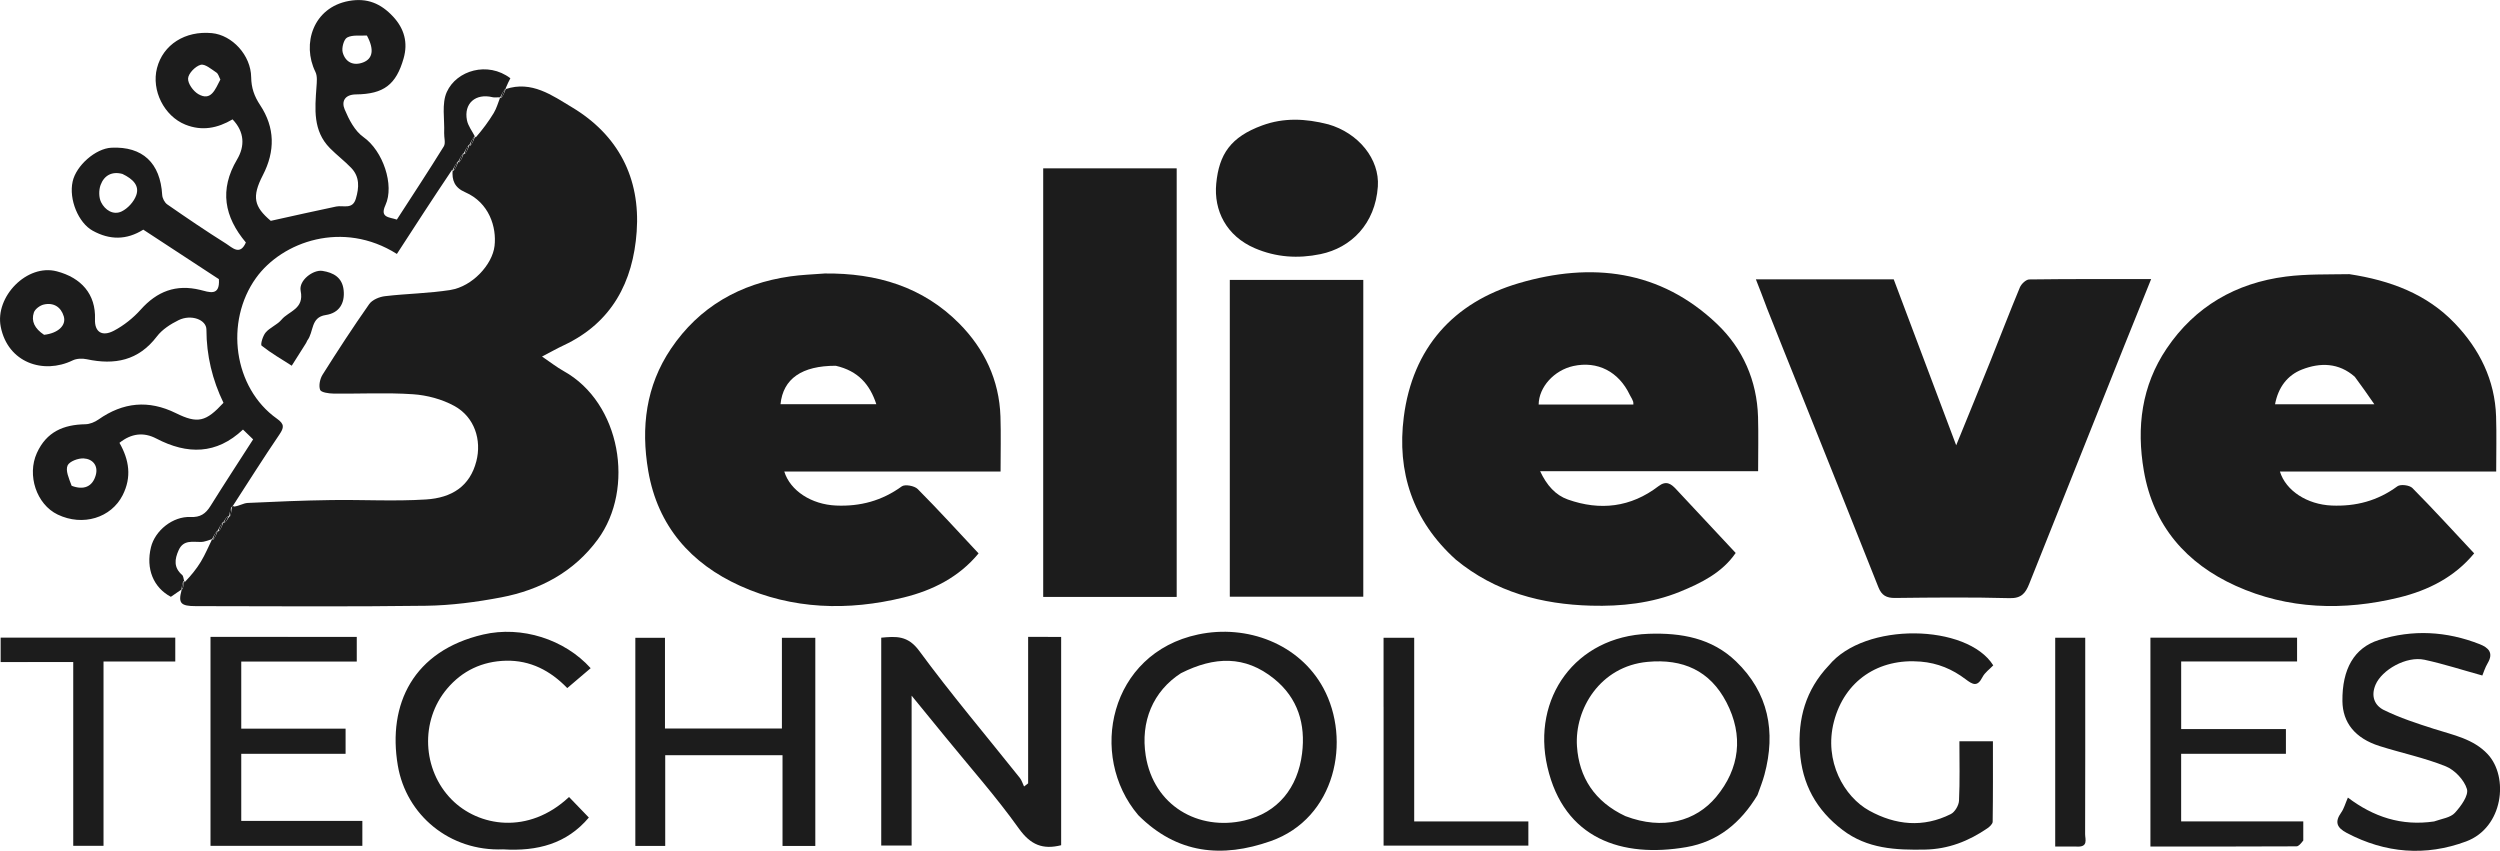
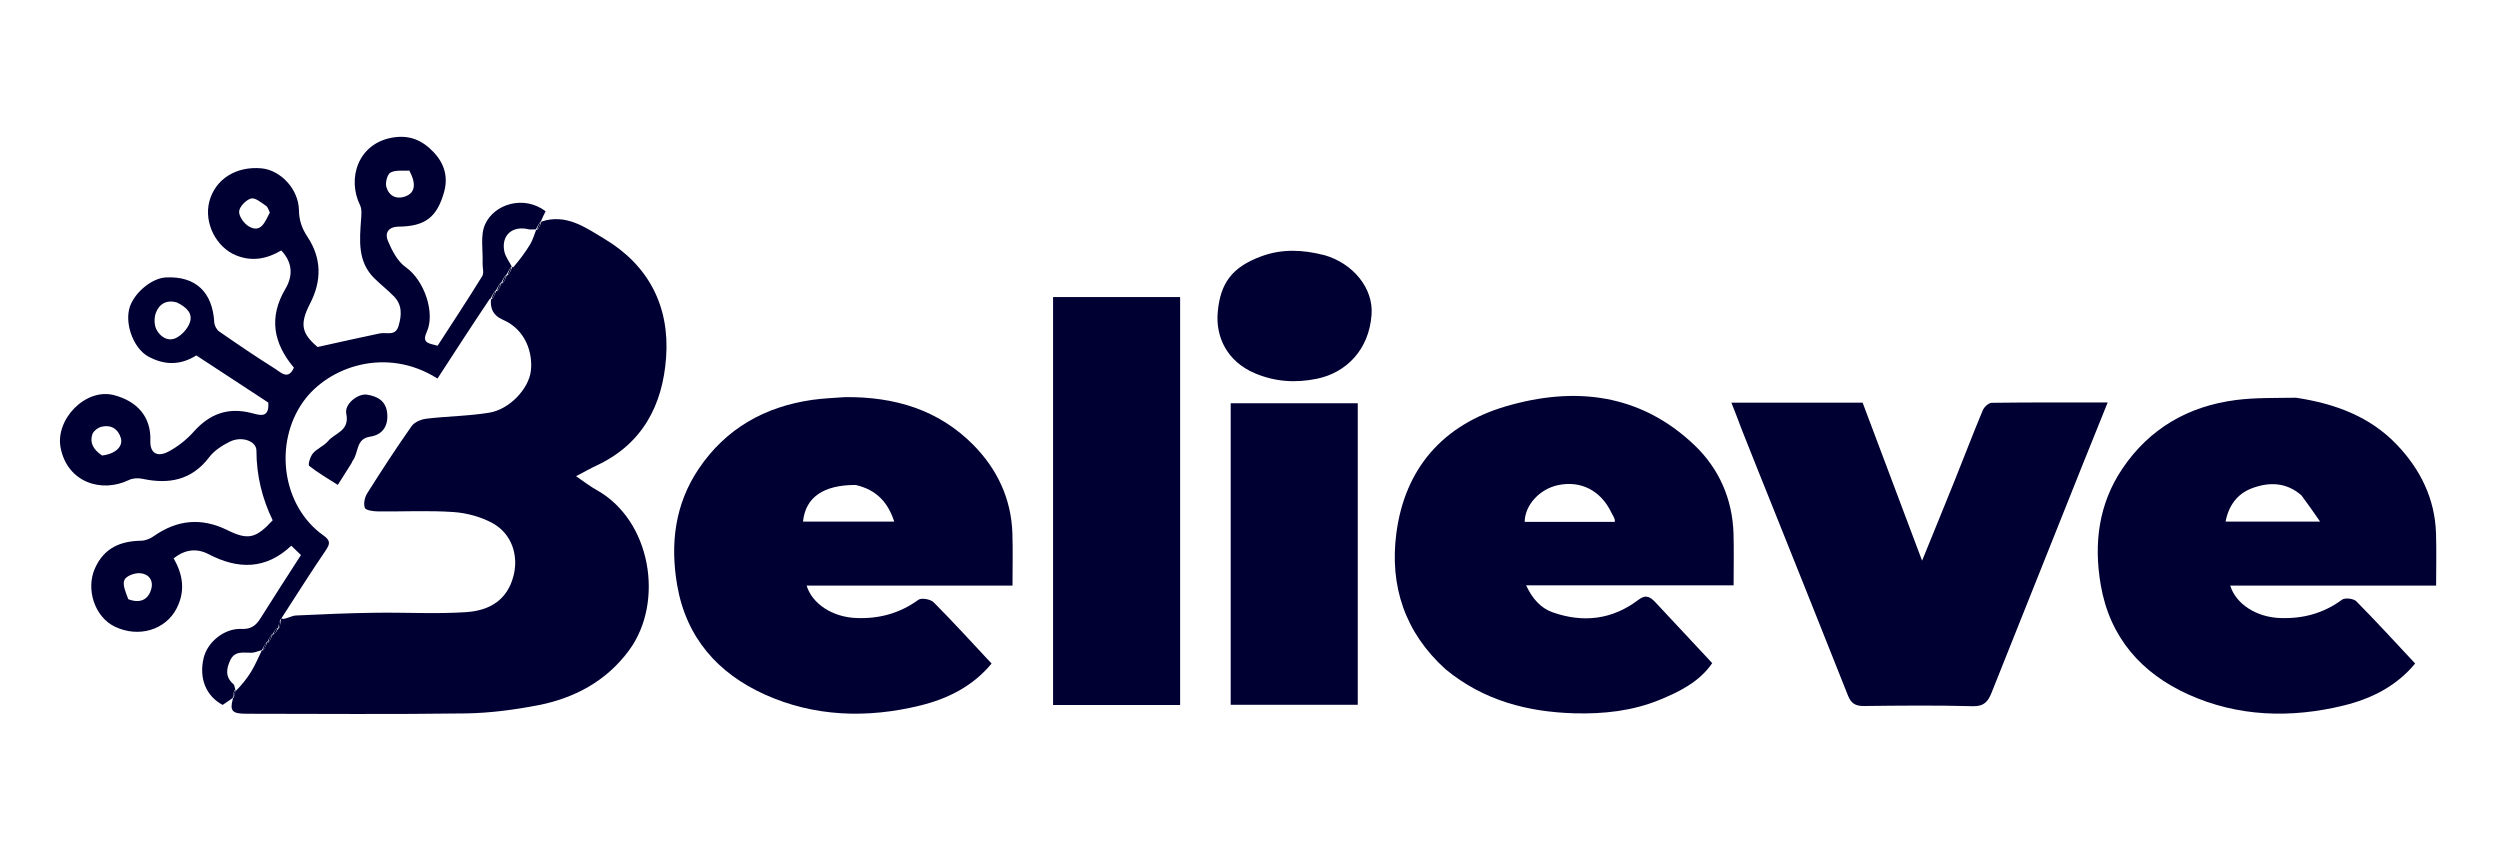
- <svg xmlns="http://www.w3.org/2000/svg" id="a" data-name="Layer 1" viewBox="0 0 894.29 304.36">
+ <svg xmlns="http://www.w3.org/2000/svg" id="a" viewBox="0 0 894.29 304.36">
  <defs>
    <style>
      .b {
-         fill: #1c1c1c;
+         fill: #003;
      }
    </style>
  </defs>
-   <path class="b" d="M180.85,31.88c9.33-3.15,16.71,2.28,23.73,6.48,16.57,9.92,24.54,25.31,23.17,44.51-1.27,17.92-8.84,32.55-26.06,40.63-2.33,1.09-4.58,2.37-7.8,4.04,3.06,2.07,5.29,3.84,7.74,5.2,20.44,11.35,25.56,42.04,12.21,60.22-8.56,11.65-20.65,18.08-34.57,20.73-8.81,1.68-17.85,2.87-26.8,3-27.48.38-54.97.15-82.45.13-5.35,0-6.32-1.04-5.09-5.61.01-.37-.02-.32.34-.49.46-1.1.56-2.02.65-2.93-.01.02-.04.06.26.34,2.11-2.2,4.09-4.58,5.67-7.2,1.57-2.6,2.74-5.43,4.07-8.14-.01.02-.05.06.31.33.81-.93,1.26-2.14,1.7-3.33-.01.02-.05.06.31.33.81-.94,1.26-2.14,1.69-3.33-.01.02-.05.06.25.34.8-.59,1.3-1.45,1.78-2.3-.02.02-.04.06.35-.16.47-1.28.54-2.33.69-3.46.08-.07.37-.37.73,0,1.86-.21,3.34-1.23,4.87-1.3,9.92-.47,19.85-.89,29.78-1.03,11.33-.17,22.69.5,33.98-.21,9.27-.58,15.74-4.72,18.04-13.69,1.93-7.5-.56-15.76-7.9-19.78-4.39-2.4-9.73-3.83-14.74-4.17-9.45-.64-18.98-.12-28.48-.24-1.68-.02-4.43-.41-4.77-1.34-.56-1.52-.05-3.93.88-5.42,5.38-8.54,10.89-17,16.69-25.26,1.08-1.53,3.63-2.59,5.62-2.82,7.81-.93,15.75-.99,23.5-2.24,7.73-1.25,14.93-9.02,15.71-15.74.76-6.59-1.81-15.44-10.55-19.23-3.74-1.62-4.79-4.28-4.43-7.93-.02.02-.06.06.3.33.81-.93,1.26-2.14,1.7-3.33-.02.02-.06.06.3.33.81-.93,1.26-2.14,1.7-3.33-.01.02-.05.06.31.33.81-.94,1.26-2.14,1.69-3.33-.01.02-.05.06.31.33.81-.94,1.26-2.14,1.69-3.33-.01.02-.05.06.26.34,2.36-2.7,4.55-5.62,6.43-8.72,1.04-1.72,1.57-3.75,2.31-5.62-.02.02-.06.05.3.33.81-.93,1.26-2.14,1.69-3.33-.02.03-.07.08-.07.08Z" />
-   <path class="b" d="M294.93,97.83c18.72-.2,35.2,4.76,48.23,17.92,8.96,9.05,14.29,20.21,14.72,33.23.21,6.47.04,12.95.04,19.69h-77.37c2.13,6.91,9.76,11.79,18.51,12.17,8.63.38,16.43-1.7,23.53-6.86,1.13-.82,4.54-.2,5.69.96,7.35,7.39,14.37,15.11,21.77,23.02-6.98,8.48-16.4,13.22-26.8,15.77-19.87,4.87-39.79,4.3-58.51-4.17-17.54-7.94-29.46-21.32-32.85-41.09-2.67-15.59-.83-30.44,8.12-43.72,10.16-15.08,24.79-23.32,42.66-25.88,3.89-.56,7.85-.7,12.26-1.03M298.97,130.84c-12.12-.02-18.85,4.63-19.77,13.76h34.28c-2.32-7.08-6.48-11.91-14.51-13.76Z" />
-   <path class="b" d="M520.71,200.13c-15.41-13.9-21.07-31.4-18.55-50.99,3.15-24.54,17.61-40.94,41.21-47.86,25.88-7.59,50.52-4.79,70.88,14.65,9.19,8.78,14.25,20.22,14.63,33.26.18,6.34.03,12.68.03,19.37h-77.98c2.36,5.04,5.49,8.55,9.91,10.12,11.52,4.09,22.53,2.81,32.41-4.75,2.75-2.1,4.47-.94,6.33,1.07,7,7.53,14.03,15.03,21.3,22.8-4.8,7.03-12.31,10.76-19.96,13.88-10.12,4.12-21.04,5.28-31.79,4.98-17.56-.49-34.18-4.77-48.43-16.53M583,141.26c-3.96-8.34-11.55-12.22-20.19-10.33-6.86,1.5-12.33,7.51-12.41,13.77h33.88c-.02-.4.03-.74-.07-1.02-.21-.62-.5-1.21-1.22-2.42Z" />
-   <path class="b" d="M840.4,98.07c14.64,2.24,27.69,7.07,37.78,17.65,8.8,9.22,14.29,20.23,14.71,33.25.21,6.47.04,12.95.04,19.7h-77.37c2.13,6.91,9.77,11.79,18.51,12.17,8.64.37,16.45-1.68,23.52-6.89,1.1-.81,4.33-.42,5.36.62,7.45,7.52,14.59,15.36,22.1,23.38-6.99,8.47-16.4,13.22-26.81,15.77-19.87,4.86-39.79,4.3-58.52-4.18-17.54-7.95-29.43-21.35-32.83-41.11-2.69-15.61-.8-30.45,8.14-43.72,10.16-15.08,24.78-23.49,42.7-25.78,7.34-.94,14.83-.73,22.68-.86M842.35,134.78c-5.72-5.06-12.38-5.14-18.89-2.6-5.21,2.03-8.51,6.37-9.64,12.43h35.52c-2.43-3.51-4.44-6.41-6.99-9.83Z" />
-   <path class="b" d="M631.92,109.84c-1.29-3.49-2.51-6.59-3.82-9.93h49.31c7.26,19.29,14.54,38.62,22.35,59.38,4.41-10.84,8.31-20.32,12.13-29.84,3.57-8.88,6.98-17.83,10.66-26.66.52-1.24,2.19-2.81,3.35-2.83,14.26-.19,28.52-.13,43.6-.13-3.37,8.36-6.46,15.98-9.52,23.62-11.38,28.47-22.77,56.95-34.11,85.44-1.29,3.24-2.76,5.19-6.99,5.08-13.64-.37-27.31-.23-40.96-.07-3.12.04-4.83-.93-5.98-3.82-9.21-23.23-18.5-46.42-27.79-69.61-4.04-10.09-8.12-20.17-12.25-30.64Z" />
-   <path class="b" d="M83.36,180.84s-.29.3-.65.7c-.51,1.38-.66,2.37-.8,3.36,0,0,.02-.04-.26-.35-.78.57-1.28,1.44-1.78,2.3,0,0,.04-.04-.27.05-.78,1.04-1.26,2-1.73,2.95,0,0,.04-.04-.26.05-.78,1.04-1.26,1.99-1.75,2.95,0,0,.04-.03-.29.1-1.41.41-2.48.9-3.57.92-3.06.06-6.36-.9-8.09,2.93-1.47,3.26-1.82,6.22,1.23,8.86.5.43.5,1.45.73,2.19,0,0,.03-.04-.31.11-.45,1.07-.55,2-.65,2.93,0,0,.03-.04.06-.05-1.22.84-2.46,1.7-3.85,2.65-6.22-3.3-9.01-9.99-7.12-17.73,1.46-5.97,7.81-11.12,14.17-10.82,3.46.16,5.38-1.15,7.1-3.9,4.99-8,10.16-15.89,15.28-23.87-1.05-1.01-2.23-2.15-3.63-3.51-9.48,8.96-19.93,9-31.01,3.21-4.53-2.37-8.93-1.85-13.18,1.54,3.5,6.14,4.42,12.26,1.15,18.72-4.11,8.12-14.25,11.25-23.24,6.94-7.64-3.66-11.02-14.15-7.46-22,3.45-7.63,9.55-10.17,17.36-10.31,1.58-.03,3.36-.76,4.68-1.69,8.82-6.19,17.92-7.1,27.7-2.28,7.81,3.86,10.75,3.1,17.02-3.7-3.96-8.17-6.09-16.9-6.1-26.18,0-3.58-5.49-5.58-9.95-3.39-2.87,1.41-5.88,3.34-7.77,5.83-6.59,8.67-15.11,10.29-25.1,8.15-1.59-.34-3.61-.27-5.03.42-10.46,5.08-23.2.84-25.73-12.05-2.11-10.7,9.37-22.62,20.07-19.81,8.67,2.28,13.99,8.11,13.65,17.16-.17,4.52,2.5,6.32,6.77,4.08,3.55-1.87,6.91-4.55,9.59-7.55,5.85-6.55,12.64-9.15,21.27-7.05,3.11.76,7.14,2.49,6.69-3.84-8.85-5.79-17.95-11.75-27.04-17.71-5.98,3.74-11.97,3.77-18.13.36-5.06-2.8-8.56-11.14-7.15-17.56,1.26-5.75,8.23-11.83,13.86-12.11,11.16-.54,17.52,5.46,18.18,16.9.07,1.18.86,2.72,1.81,3.38,6.96,4.83,13.96,9.59,21.13,14.09,2.06,1.29,4.88,4.38,6.99-.47-7.69-9.15-9.58-18.85-3.14-29.7,2.82-4.75,2.7-9.84-1.62-14.34-5.4,3.19-10.98,4.27-16.91,1.87-7.57-3.06-12.18-12.24-10.12-20.22,2.17-8.39,10.06-13.41,19.63-12.5,7.26.69,13.96,7.9,14.06,15.78.05,3.8,1.11,6.81,3.2,9.96,5.33,8.04,5.42,16.48.97,25.09-4.01,7.77-3.14,11.26,2.84,16.32,8.27-1.82,15.82-3.55,23.4-5.12,2.54-.53,5.84,1.2,7.03-2.8,1.19-3.98,1.42-7.85-1.69-11.06-2.39-2.47-5.16-4.57-7.58-7.02-6.14-6.23-5.36-14.04-4.82-21.81.13-1.83.38-3.96-.38-5.49-4.9-9.95-.82-23.04,12-25.36,6.53-1.18,11.42.91,15.78,5.58,4.07,4.37,5.37,9.37,3.78,14.95-2.68,9.41-7.1,12.79-17.03,12.9-4.14.05-5.22,2.61-4.07,5.34,1.53,3.65,3.63,7.74,6.71,9.91,7.02,4.93,11.17,17.22,7.89,24.35-2.09,4.53,1.31,4.26,4.08,5.18,5.59-8.65,11.32-17.33,16.79-26.18.73-1.18.07-3.18.13-4.8.2-4.93-.94-10.49.95-14.67,3.49-7.71,14.62-11.06,22.74-4.91-.53,1.03-1.08,2.1-1.66,3.53-.04.35.01.3-.28.38-.78,1.03-1.26,1.99-1.74,2.94,0,0,.04-.03-.35-.03-1.04,0-1.73.11-2.35-.04-6.07-1.47-10.34,2.22-9.15,8.25.41,2.05,1.87,3.89,2.85,5.82,0,0,.03-.04-.27.05-.78,1.04-1.26,2-1.73,2.95,0,0,.04-.04-.27.05-.78,1.04-1.26,2-1.73,2.95,0,0,.04-.04-.26.05-.78,1.04-1.26,1.99-1.75,2.95,0,0,.04-.03-.25.05-.78,1.04-1.26,1.99-1.75,2.95,0,0,.04-.03-.27.07-6.76,10.05-13.2,20-19.64,29.93-19.28-12.19-41.04-4.44-50.39,8.59-11.24,15.67-8.07,39.3,7.47,50.33,2.76,1.96,2.59,3.18.86,5.73-5.67,8.33-11.04,16.87-16.52,25.33M43.8,62.22c-3.79-1.03-6.57.57-7.82,3.96-.67,1.83-.66,4.47.19,6.17,1.37,2.76,4.33,4.73,7.35,3.28,2.2-1.06,4.39-3.47,5.21-5.77,1.23-3.43-1.12-5.81-4.93-7.64M25.62,173.77c4.27,1.64,7.49.39,8.65-3.85.93-3.42-1.17-5.77-4.36-5.94-1.95-.1-5.09,1.07-5.73,2.53-.8,1.81.43,4.52,1.45,7.26M78.83,28.46c-.46-.86-.71-2.03-1.42-2.51-1.79-1.19-4.09-3.18-5.62-2.77-1.9.51-4.37,3.04-4.51,4.85-.14,1.83,1.85,4.59,3.66,5.64,4.56,2.63,6-1.61,7.89-5.21M131.24,12.7c-2.39.16-5.13-.31-7.06.72-1.21.64-2.04,3.78-1.58,5.39.96,3.37,3.73,4.87,7.27,3.53,3.47-1.31,4.1-4.6,1.37-9.64M15.77,119.77c4.89-.55,8.03-3.3,7.04-6.62-1.01-3.38-3.7-5.03-7.19-4.2-1.36.32-3.1,1.62-3.51,2.85-1.02,3.08.27,5.73,3.66,7.97Z" />
-   <path class="b" d="M420.92,159.83v53.7h-47.75V60.22h47.75v99.61Z" />
-   <path class="b" d="M439.92,132.83v-32.7h47.75v113.32h-47.75v-80.61Z" />
-   <path class="b" d="M374.86,227.83h4.73v74.52c-6.52,1.63-10.91-.06-15.13-5.98-8.17-11.45-17.57-22.02-26.46-32.95-3.8-4.67-7.62-9.33-11.9-14.57v53.6h-10.87v-74.34c5.28-.49,9.49-.86,13.58,4.7,11.43,15.55,23.93,30.31,35.97,45.42.71.88,1.04,2.07,1.54,3.11.49-.37.97-.75,1.46-1.12v-52.4h7.07Z" />
-   <path class="b" d="M628.7,284.38c-6.03,10.01-14.21,16.71-25.47,18.65-22.92,3.95-43.76-2.87-49.7-28.7-5.65-24.59,10.01-46.66,36.15-47.61,11.82-.43,22.72,1.58,31.32,9.87,11.63,11.21,14.32,25.15,10.17,40.54-.63,2.34-1.53,4.6-2.48,7.24M581.49,291.96c13.35,5.08,25.12,1.86,32.41-6.89,8.43-10.13,9.87-21.96,3.66-33.88-5.88-11.28-15.55-15.61-28.21-14.43-16.92,1.57-26.14,16.85-25.24,30.23.74,11.02,6.24,19.78,17.38,24.98Z" />
-   <path class="b" d="M407.14,291.55c-18.04-21.28-10.27-57.87,21.44-64.59,17.51-3.71,36.25,3.35,44.82,19.2,10.03,18.56,4.45,46.54-18.88,54.73-17.36,6.1-33.47,4.63-47.38-9.33M422.49,240.78c-10.09,6.48-14.56,17.42-12.65,29.51,2.84,17.94,18.86,27.04,35.33,23.21,11.93-2.78,19.07-11.68,20.6-23.98,1.29-10.36-1.38-19.76-10.04-26.74-10.38-8.37-21.32-7.98-33.24-1.99Z" />
-   <path class="b" d="M475.08,44.45c10.9,3.12,18.48,12.49,17.8,22.28-.93,13.4-9.61,21.91-20.48,24.17-8.13,1.69-15.93,1.14-23.49-2.09-10.24-4.38-14.78-13.52-13.84-23.17,1.02-10.48,5.15-16.65,16.49-20.79,7.64-2.79,15.41-2.48,23.52-.39Z" />
-   <path class="b" d="M279.92,277.89v-7.74h-41.96v32.45h-10.69v-74.45h10.6v32.45h41.83v-32.45h11.95v74.46h-11.73v-24.71Z" />
-   <path class="b" d="M654.16,238.09c12.88-15.77,49.56-14.93,58.86-.08-1.27,1.35-3.02,2.56-3.87,4.23-1.84,3.6-3.48,2.65-6.05.71-4.7-3.55-9.9-5.77-16.05-6.28-15.02-1.26-27.2,6.78-31.02,21.44-3.71,14.26,3.74,26.96,12.61,31.86,9.44,5.21,19.33,6.19,29.21,1.23,1.45-.73,2.84-3.1,2.92-4.78.33-6.96.14-13.94.14-21.25h11.99c0,9.58.05,19.18-.09,28.77-.01.81-1.08,1.8-1.9,2.36-6.72,4.6-13.96,7.45-22.31,7.61-10.49.2-20.63-.28-29.47-7.01-9.41-7.16-14.53-16.39-15.29-28.29-.74-11.55,2.03-21.73,10.31-30.52Z" />
-   <path class="b" d="M870.75,293.83c2.8-.97,5.83-1.35,7.4-3.06,2.16-2.35,4.99-6.25,4.31-8.52-.97-3.25-4.37-6.83-7.59-8.13-7.63-3.07-15.81-4.75-23.68-7.25-8.73-2.77-13.18-8.36-13.27-16.07-.12-11.42,4.16-19.06,13.03-21.86,12.12-3.83,24.23-3.16,36.07,1.49,3.12,1.23,5.06,3.08,2.88,6.76-.98,1.66-1.55,3.56-1.93,4.45-7.02-1.94-13.77-4.13-20.67-5.63-6.57-1.42-15.27,3.64-17.52,8.91-1.8,4.21-.26,7.48,2.95,9.06,5.75,2.82,11.93,4.83,18.06,6.79,6.79,2.17,13.96,3.52,19.09,9,7.63,8.16,5.62,26.27-7.72,31.23-14.49,5.38-28.85,4.24-42.67-3.04-3.57-1.89-4.42-3.91-2-7.31.99-1.39,1.44-3.17,2.39-5.34,9.13,6.89,19.14,10.27,30.9,8.53Z" />
-   <path class="b" d="M102.92,227.83h24.7v8.82h-41.32v24h37.32v9h-37.32v24h43.32v8.92h-54.32v-74.75h27.62Z" />
-   <path class="b" d="M823.91,300.67c-.81,1.03-1.62,2.08-2.43,2.08-17.31.09-34.62.07-52.24.07v-74.72h52.46v8.52h-41.46v24.18h37.47v8.84h-37.48v24.18h43.69c0,2.46,0,4.42,0,6.85Z" />
-   <path class="b" d="M179.96,303.83c-19.12.77-34.65-12.29-37.65-29.97-3.74-22.03,5.6-41.07,30.51-46.88,13.78-3.21,29.15,1.7,38.47,12.04-2.69,2.29-5.37,4.57-8.37,7.12-6.03-6.24-13.22-10-21.95-9.79-8.43.21-15.59,3.55-21.05,10.02-9.7,11.49-8.87,29.01,1.65,39.65,9.56,9.67,27.43,12.73,41.98-.92,2.31,2.39,4.62,4.79,7.09,7.35-7.88,9.35-18.36,12.14-30.69,11.38Z" />
-   <path class="b" d="M9.95,236.83H.23v-8.74h62.47v8.54h-25.67v65.93h-10.83v-65.74H9.95Z" />
-   <path class="b" d="M494.92,252.83v-24.69h10.96v65.7h40.84v8.65h-51.79v-49.66Z" />
-   <path class="b" d="M742.78,302.83c-2.76,0-5.05,0-7.6,0v-74.71h10.74v9.93c0,20.11.03,40.22-.04,60.33,0,1.82,1.25,4.75-3.09,4.45Z" />
-   <path class="b" d="M166.23,55.13c.11-1.23.59-2.19,1.38-3.25-.13,1.1-.57,2.31-1.38,3.25Z" />
-   <path class="b" d="M168.23,52.13c.11-1.23.59-2.19,1.38-3.25-.13,1.1-.57,2.31-1.38,3.25Z" />
-   <path class="b" d="M78.23,190.13c.11-1.23.59-2.19,1.38-3.25-.13,1.1-.57,2.31-1.38,3.25Z" />
-   <path class="b" d="M162.22,61.13c.12-1.23.61-2.18,1.4-3.25-.14,1.1-.59,2.31-1.4,3.25Z" />
-   <path class="b" d="M164.22,58.13c.12-1.23.61-2.18,1.4-3.25-.14,1.1-.59,2.31-1.4,3.25Z" />
-   <path class="b" d="M80.17,187.14c.19-1.15.69-2.02,1.49-2.61-.19,1.15-.69,2.02-1.49,2.61Z" />
-   <path class="b" d="M179.22,35.13c.12-1.23.61-2.18,1.4-3.25-.14,1.1-.59,2.31-1.4,3.25Z" />
-   <path class="b" d="M76.22,193.13c.12-1.23.61-2.18,1.4-3.25-.14,1.1-.59,2.31-1.4,3.25Z" />
-   <path class="b" d="M82.3,184.67c-.25-.77-.1-1.76.33-3.07.21.73.14,1.79-.33,3.07Z" />
-   <path class="b" d="M65.26,210.72c-.25-.76-.15-1.68.31-2.78.25.76.15,1.68-.31,2.78Z" />
-   <path class="b" d="M109.92,121.8c-.26.66-.45.93-.62,1.21-1.65,2.6-3.29,5.21-4.94,7.81-3.63-2.33-7.4-4.49-10.76-7.16-.51-.4.41-3.53,1.45-4.74,1.55-1.81,4.14-2.74,5.66-4.57,2.59-3.1,8.18-3.75,6.84-10.3-.76-3.75,4.5-7.67,7.79-7.15,3.92.62,7.12,2.33,7.59,6.93.48,4.65-1.59,8.14-6.41,8.86-5.48.82-4.19,5.97-6.59,9.11Z" />
+   <path class="b" d="M193.64,79.28c8.88-3,15.91,2.17,22.59,6.17,15.77,9.44,23.36,24.09,22.05,42.37-1.21,17.06-8.41,30.98-24.81,38.67-2.22,1.04-4.36,2.26-7.42,3.85,2.91,1.97,5.04,3.66,7.37,4.95,19.46,10.8,24.33,40.02,11.62,57.32-8.15,11.09-19.66,17.21-32.91,19.73-8.39,1.6-16.99,2.73-25.51,2.86-26.16.36-52.32.14-78.48.12-5.09,0-6.02-.99-4.84-5.34,0-.35-.02-.3.32-.47.44-1.05.53-1.92.62-2.79,0,.02-.04.06.25.32,2.01-2.09,3.89-4.36,5.4-6.85,1.49-2.47,2.61-5.17,3.87-7.75,0,.02-.05.06.3.31.77-.89,1.2-2.04,1.62-3.17,0,.02-.05.06.3.31.77-.89,1.2-2.04,1.61-3.17,0,.02-.05.06.24.32.76-.56,1.24-1.38,1.69-2.19-.02.02-.04.06.33-.15.45-1.22.51-2.22.66-3.29.08-.07.35-.35.69,0,1.77-.2,3.18-1.17,4.64-1.24,9.44-.45,18.89-.85,28.35-.98,10.78-.16,21.6.48,32.34-.2,8.82-.55,14.98-4.49,17.17-13.03,1.84-7.14-.53-15-7.52-18.83-4.18-2.28-9.26-3.65-14.03-3.97-9-.61-18.07-.11-27.11-.23-1.6-.02-4.22-.39-4.54-1.28-.53-1.45-.05-3.74.84-5.16,5.12-8.13,10.37-16.18,15.89-24.04,1.03-1.46,3.46-2.47,5.35-2.68,7.43-.89,14.99-.94,22.37-2.13,7.36-1.19,14.21-8.59,14.95-14.98.72-6.27-1.72-14.7-10.04-18.3-3.56-1.54-4.56-4.07-4.22-7.55-.02.02-.06.06.29.31.77-.89,1.2-2.04,1.62-3.17-.02.02-.06.06.29.31.77-.89,1.2-2.04,1.62-3.17,0,.02-.05.06.3.31.77-.89,1.2-2.04,1.61-3.17,0,.02-.05.06.3.31.77-.89,1.2-2.04,1.61-3.17,0,.02-.05.06.25.32,2.25-2.57,4.33-5.35,6.12-8.3.99-1.64,1.49-3.57,2.2-5.35-.02.02-.06.05.29.31.77-.89,1.2-2.04,1.61-3.17-.02.03-.07.08-.07.08h0Z" />
+   <path class="b" d="M302.23,142.06c17.82-.19,33.51,4.53,45.91,17.06,8.53,8.61,13.6,19.24,14.01,31.63.2,6.16.04,12.33.04,18.74h-73.65c2.03,6.58,9.29,11.22,17.62,11.58,8.21.36,15.64-1.62,22.4-6.53,1.08-.78,4.32-.19,5.42.91,7,7.03,13.68,14.38,20.72,21.91-6.64,8.07-15.61,12.58-25.51,15.01-18.91,4.64-37.87,4.09-55.69-3.97-16.7-7.56-28.04-20.29-31.27-39.11-2.54-14.84-.79-28.97,7.73-41.62,9.67-14.35,23.6-22.2,40.61-24.63,3.7-.53,7.47-.67,11.67-.98M306.07,173.48c-11.54-.02-17.94,4.41-18.82,13.1h32.63c-2.21-6.74-6.17-11.34-13.81-13.1Z" />
+   <path class="b" d="M517.14,239.44c-14.67-13.23-20.06-29.89-17.66-48.54,3-23.36,16.76-38.97,39.23-45.56,24.63-7.22,48.09-4.56,67.47,13.94,8.75,8.36,13.56,19.25,13.93,31.66.17,6.03.03,12.07.03,18.44h-74.23c2.25,4.8,5.23,8.14,9.43,9.63,10.97,3.89,21.45,2.67,30.85-4.52,2.62-2,4.25-.89,6.03,1.02,6.66,7.17,13.35,14.31,20.27,21.7-4.57,6.69-11.72,10.24-19,13.21-9.63,3.92-20.03,5.03-30.26,4.74-16.71-.47-32.53-4.54-46.1-15.73M576.43,183.4c-3.77-7.94-10.99-11.63-19.22-9.83-6.53,1.43-11.74,7.15-11.81,13.11h32.25c-.02-.38.03-.7-.07-.97-.2-.59-.48-1.15-1.16-2.3h0Z" />
+   <path class="b" d="M821.44,142.29c13.94,2.13,26.36,6.73,35.96,16.8,8.38,8.78,13.6,19.26,14,31.65.2,6.16.04,12.33.04,18.75h-73.65c2.03,6.58,9.3,11.22,17.62,11.58,8.22.35,15.66-1.6,22.39-6.56,1.05-.77,4.12-.4,5.1.59,7.09,7.16,13.89,14.62,21.04,22.25-6.65,8.06-15.61,12.58-25.52,15.01-18.91,4.63-37.87,4.09-55.7-3.98-16.7-7.57-28.01-20.32-31.25-39.13-2.56-14.86-.76-28.98,7.75-41.62,9.67-14.35,23.59-22.36,40.64-24.54,6.99-.89,14.12-.69,21.59-.82M823.29,177.23c-5.44-4.82-11.78-4.89-17.98-2.47-4.96,1.93-8.1,6.06-9.18,11.83h33.81c-2.31-3.34-4.23-6.1-6.65-9.36h0Z" />
+   <path class="b" d="M622.99,153.49c-1.23-3.32-2.39-6.27-3.64-9.45h46.94c6.91,18.36,13.84,36.76,21.27,56.52,4.2-10.32,7.91-19.34,11.55-28.4,3.4-8.45,6.64-16.97,10.15-25.38.49-1.18,2.08-2.67,3.19-2.69,13.57-.18,27.15-.12,41.5-.12-3.21,7.96-6.15,15.21-9.06,22.48-10.83,27.1-21.67,54.21-32.47,81.33-1.23,3.08-2.63,4.94-6.65,4.84-12.98-.35-26-.22-38.99-.07-2.97.04-4.6-.89-5.69-3.64-8.77-22.11-17.61-44.19-26.45-66.26-3.85-9.6-7.73-19.2-11.66-29.17h.02Z" />
+   <path class="b" d="M100.84,221.07s-.28.29-.62.67c-.49,1.31-.63,2.26-.76,3.2,0,0,.02-.04-.25-.33-.74.54-1.22,1.37-1.69,2.19,0,0,.04-.04-.26.05-.74.99-1.2,1.9-1.65,2.81,0,0,.04-.04-.25.05-.74.99-1.2,1.89-1.67,2.81,0,0,.04-.03-.28.1-1.34.39-2.36.86-3.4.88-2.91.06-6.05-.86-7.7,2.79-1.4,3.1-1.73,5.92,1.17,8.43.48.41.48,1.38.69,2.08,0,0,.03-.04-.3.1-.43,1.02-.52,1.9-.62,2.79,0,0,.03-.04.06-.05-1.16.8-2.34,1.62-3.66,2.52-5.92-3.14-8.58-9.51-6.78-16.88,1.39-5.68,7.43-10.58,13.49-10.3,3.29.15,5.12-1.09,6.76-3.71,4.75-7.61,9.67-15.13,14.54-22.72-1-.96-2.12-2.05-3.46-3.34-9.02,8.53-18.97,8.57-29.52,3.06-4.31-2.26-8.5-1.76-12.55,1.47,3.33,5.84,4.21,11.67,1.09,17.82-3.91,7.73-13.56,10.71-22.12,6.61-7.27-3.48-10.49-13.47-7.1-20.94,3.28-7.26,9.09-9.68,16.52-9.81,1.5-.03,3.2-.72,4.45-1.61,8.4-5.89,17.06-6.76,26.37-2.17,7.43,3.67,10.23,2.95,16.2-3.52-3.77-7.78-5.8-16.09-5.81-24.92,0-3.41-5.23-5.31-9.47-3.23-2.73,1.34-5.6,3.18-7.4,5.55-6.27,8.25-14.38,9.79-23.89,7.76-1.51-.32-3.44-.26-4.79.4-9.96,4.84-22.08.8-24.49-11.47-2.01-10.18,8.92-21.53,19.1-18.86,8.25,2.17,13.32,7.72,12.99,16.33-.16,4.3,2.38,6.02,6.44,3.88,3.38-1.78,6.58-4.33,9.13-7.19,5.57-6.23,12.03-8.71,20.25-6.71,2.96.72,6.8,2.37,6.37-3.66-8.42-5.51-17.09-11.18-25.74-16.86-5.69,3.56-11.39,3.59-17.26.34-4.82-2.67-8.15-10.6-6.81-16.71,1.2-5.47,7.83-11.26,13.19-11.53,10.62-.51,16.68,5.2,17.3,16.09.07,1.12.82,2.59,1.72,3.22,6.62,4.6,13.29,9.13,20.11,13.41,1.96,1.23,4.65,4.17,6.65-.45-7.32-8.71-9.12-17.94-2.99-28.27,2.68-4.52,2.57-9.37-1.54-13.65-5.14,3.04-10.45,4.06-16.1,1.78-7.21-2.91-11.59-11.65-9.63-19.25,2.07-7.99,9.58-12.76,18.69-11.9,6.91.66,13.29,7.52,13.38,15.02.05,3.62,1.06,6.48,3.05,9.48,5.07,7.65,5.16,15.69.92,23.88-3.82,7.4-2.99,10.72,2.7,15.53,7.87-1.73,15.06-3.38,22.27-4.87,2.42-.5,5.56,1.14,6.69-2.67,1.13-3.79,1.35-7.47-1.61-10.53-2.27-2.35-4.91-4.35-7.22-6.68-5.84-5.93-5.1-13.36-4.59-20.76.12-1.74.36-3.77-.36-5.23-4.66-9.47-.78-21.93,11.42-24.14,6.22-1.12,10.87.87,15.02,5.31,3.87,4.16,5.11,8.92,3.6,14.23-2.55,8.96-6.76,12.17-16.21,12.28-3.94.05-4.97,2.48-3.87,5.08,1.46,3.47,3.46,7.37,6.39,9.43,6.68,4.69,10.63,16.39,7.51,23.18-1.99,4.31,1.25,4.05,3.88,4.93,5.32-8.23,10.78-16.5,15.98-24.92.69-1.12.07-3.03.12-4.57.19-4.69-.89-9.99.9-13.96,3.32-7.34,13.92-10.53,21.65-4.67-.5.98-1.03,2-1.58,3.36-.04.33,0,.29-.27.36-.74.98-1.2,1.89-1.66,2.8,0,0,.04-.03-.33-.03-.99,0-1.65.1-2.24-.04-5.78-1.4-9.84,2.11-8.71,7.85.39,1.95,1.78,3.7,2.71,5.54,0,0,.03-.04-.26.05-.74.99-1.2,1.9-1.65,2.81,0,0,.04-.04-.26.05-.74.99-1.2,1.9-1.65,2.81,0,0,.04-.04-.25.05-.74.99-1.2,1.89-1.67,2.81,0,0,.04-.03-.24.05-.74.99-1.2,1.89-1.67,2.81,0,0,.04-.03-.26.07-6.43,9.57-12.56,19.04-18.69,28.49-18.35-11.6-39.06-4.23-47.96,8.18-10.7,14.92-7.68,37.41,7.11,47.91,2.63,1.87,2.47,3.03.82,5.45-5.4,7.93-10.51,16.06-15.72,24.11M63.19,108.16c-3.61-.98-6.25.54-7.44,3.77-.64,1.74-.63,4.25.18,5.87,1.3,2.63,4.12,4.5,7,3.12,2.09-1.01,4.18-3.3,4.96-5.49,1.17-3.26-1.07-5.53-4.69-7.27M45.88,214.34c4.06,1.56,7.13.37,8.23-3.66.89-3.26-1.11-5.49-4.15-5.65-1.86-.1-4.84,1.02-5.45,2.41-.76,1.72.41,4.3,1.38,6.91M96.53,76.03c-.44-.82-.68-1.93-1.35-2.39-1.7-1.13-3.89-3.03-5.35-2.64-1.81.49-4.16,2.89-4.29,4.62-.13,1.74,1.76,4.37,3.48,5.37,4.34,2.5,5.71-1.53,7.51-4.96M146.42,61.03c-2.27.15-4.88-.3-6.72.69-1.15.61-1.94,3.6-1.5,5.13.91,3.21,3.55,4.64,6.92,3.36,3.3-1.25,3.9-4.38,1.3-9.18M36.51,162.94c4.65-.52,7.64-3.14,6.7-6.3-.96-3.22-3.52-4.79-6.84-4-1.29.3-2.95,1.54-3.34,2.71-.97,2.93.26,5.45,3.48,7.59Z" />
+   <path class="b" d="M422.15,201.08v51.11h-45.45V106.26h45.45v94.81Z" />
+   <path class="b" d="M440.24,175.38v-31.13h45.45v107.86h-45.45v-76.73h0Z" />
+   <path class="b" d="M473.7,91.25c10.38,2.97,17.59,11.89,16.94,21.21-.89,12.75-9.15,20.86-19.49,23.01-7.74,1.61-15.16,1.09-22.36-1.99-9.75-4.17-14.07-12.87-13.17-22.05.97-9.98,4.9-15.85,15.7-19.79,7.27-2.66,14.67-2.36,22.39-.37h0Z" />
+   <path class="b" d="M179.72,101.42c.1-1.17.56-2.08,1.31-3.09-.12,1.05-.54,2.2-1.31,3.09Z" />
+   <path class="b" d="M181.63,98.56c.1-1.17.56-2.08,1.31-3.09-.12,1.05-.54,2.2-1.31,3.09Z" />
+   <path class="b" d="M95.96,229.92c.1-1.17.56-2.08,1.31-3.09-.12,1.05-.54,2.2-1.31,3.09Z" />
+   <path class="b" d="M175.91,107.13c.11-1.17.58-2.08,1.33-3.09-.13,1.05-.56,2.2-1.33,3.09Z" />
+   <path class="b" d="M177.81,104.27c.11-1.17.58-2.08,1.33-3.09-.13,1.05-.56,2.2-1.33,3.09Z" />
+   <path class="b" d="M97.8,227.07c.18-1.09.66-1.92,1.42-2.48-.18,1.09-.66,1.92-1.42,2.48Z" />
+   <path class="b" d="M192.09,82.38c.11-1.17.58-2.08,1.33-3.09-.13,1.05-.56,2.2-1.33,3.09Z" />
+   <path class="b" d="M94.05,232.77c.11-1.17.58-2.08,1.33-3.09-.13,1.05-.56,2.2-1.33,3.09Z" />
+   <path class="b" d="M99.83,224.72c-.24-.73-.1-1.68.31-2.92.2.69.13,1.7-.31,2.92Z" />
+   <path class="b" d="M83.61,249.52c-.24-.72-.14-1.6.3-2.65.24.72.14,1.6-.3,2.65Z" />
+   <path class="b" d="M126.12,164.88c-.25.63-.43.89-.59,1.15-1.57,2.47-3.13,4.96-4.7,7.43-3.46-2.22-7.04-4.27-10.24-6.82-.49-.38.39-3.36,1.38-4.51,1.48-1.72,3.94-2.61,5.39-4.35,2.47-2.95,7.79-3.57,6.51-9.8-.72-3.57,4.28-7.3,7.41-6.81,3.73.59,6.78,2.22,7.22,6.6.46,4.43-1.51,7.75-6.1,8.43-5.22.78-3.99,5.68-6.27,8.67h0Z" />
</svg>
